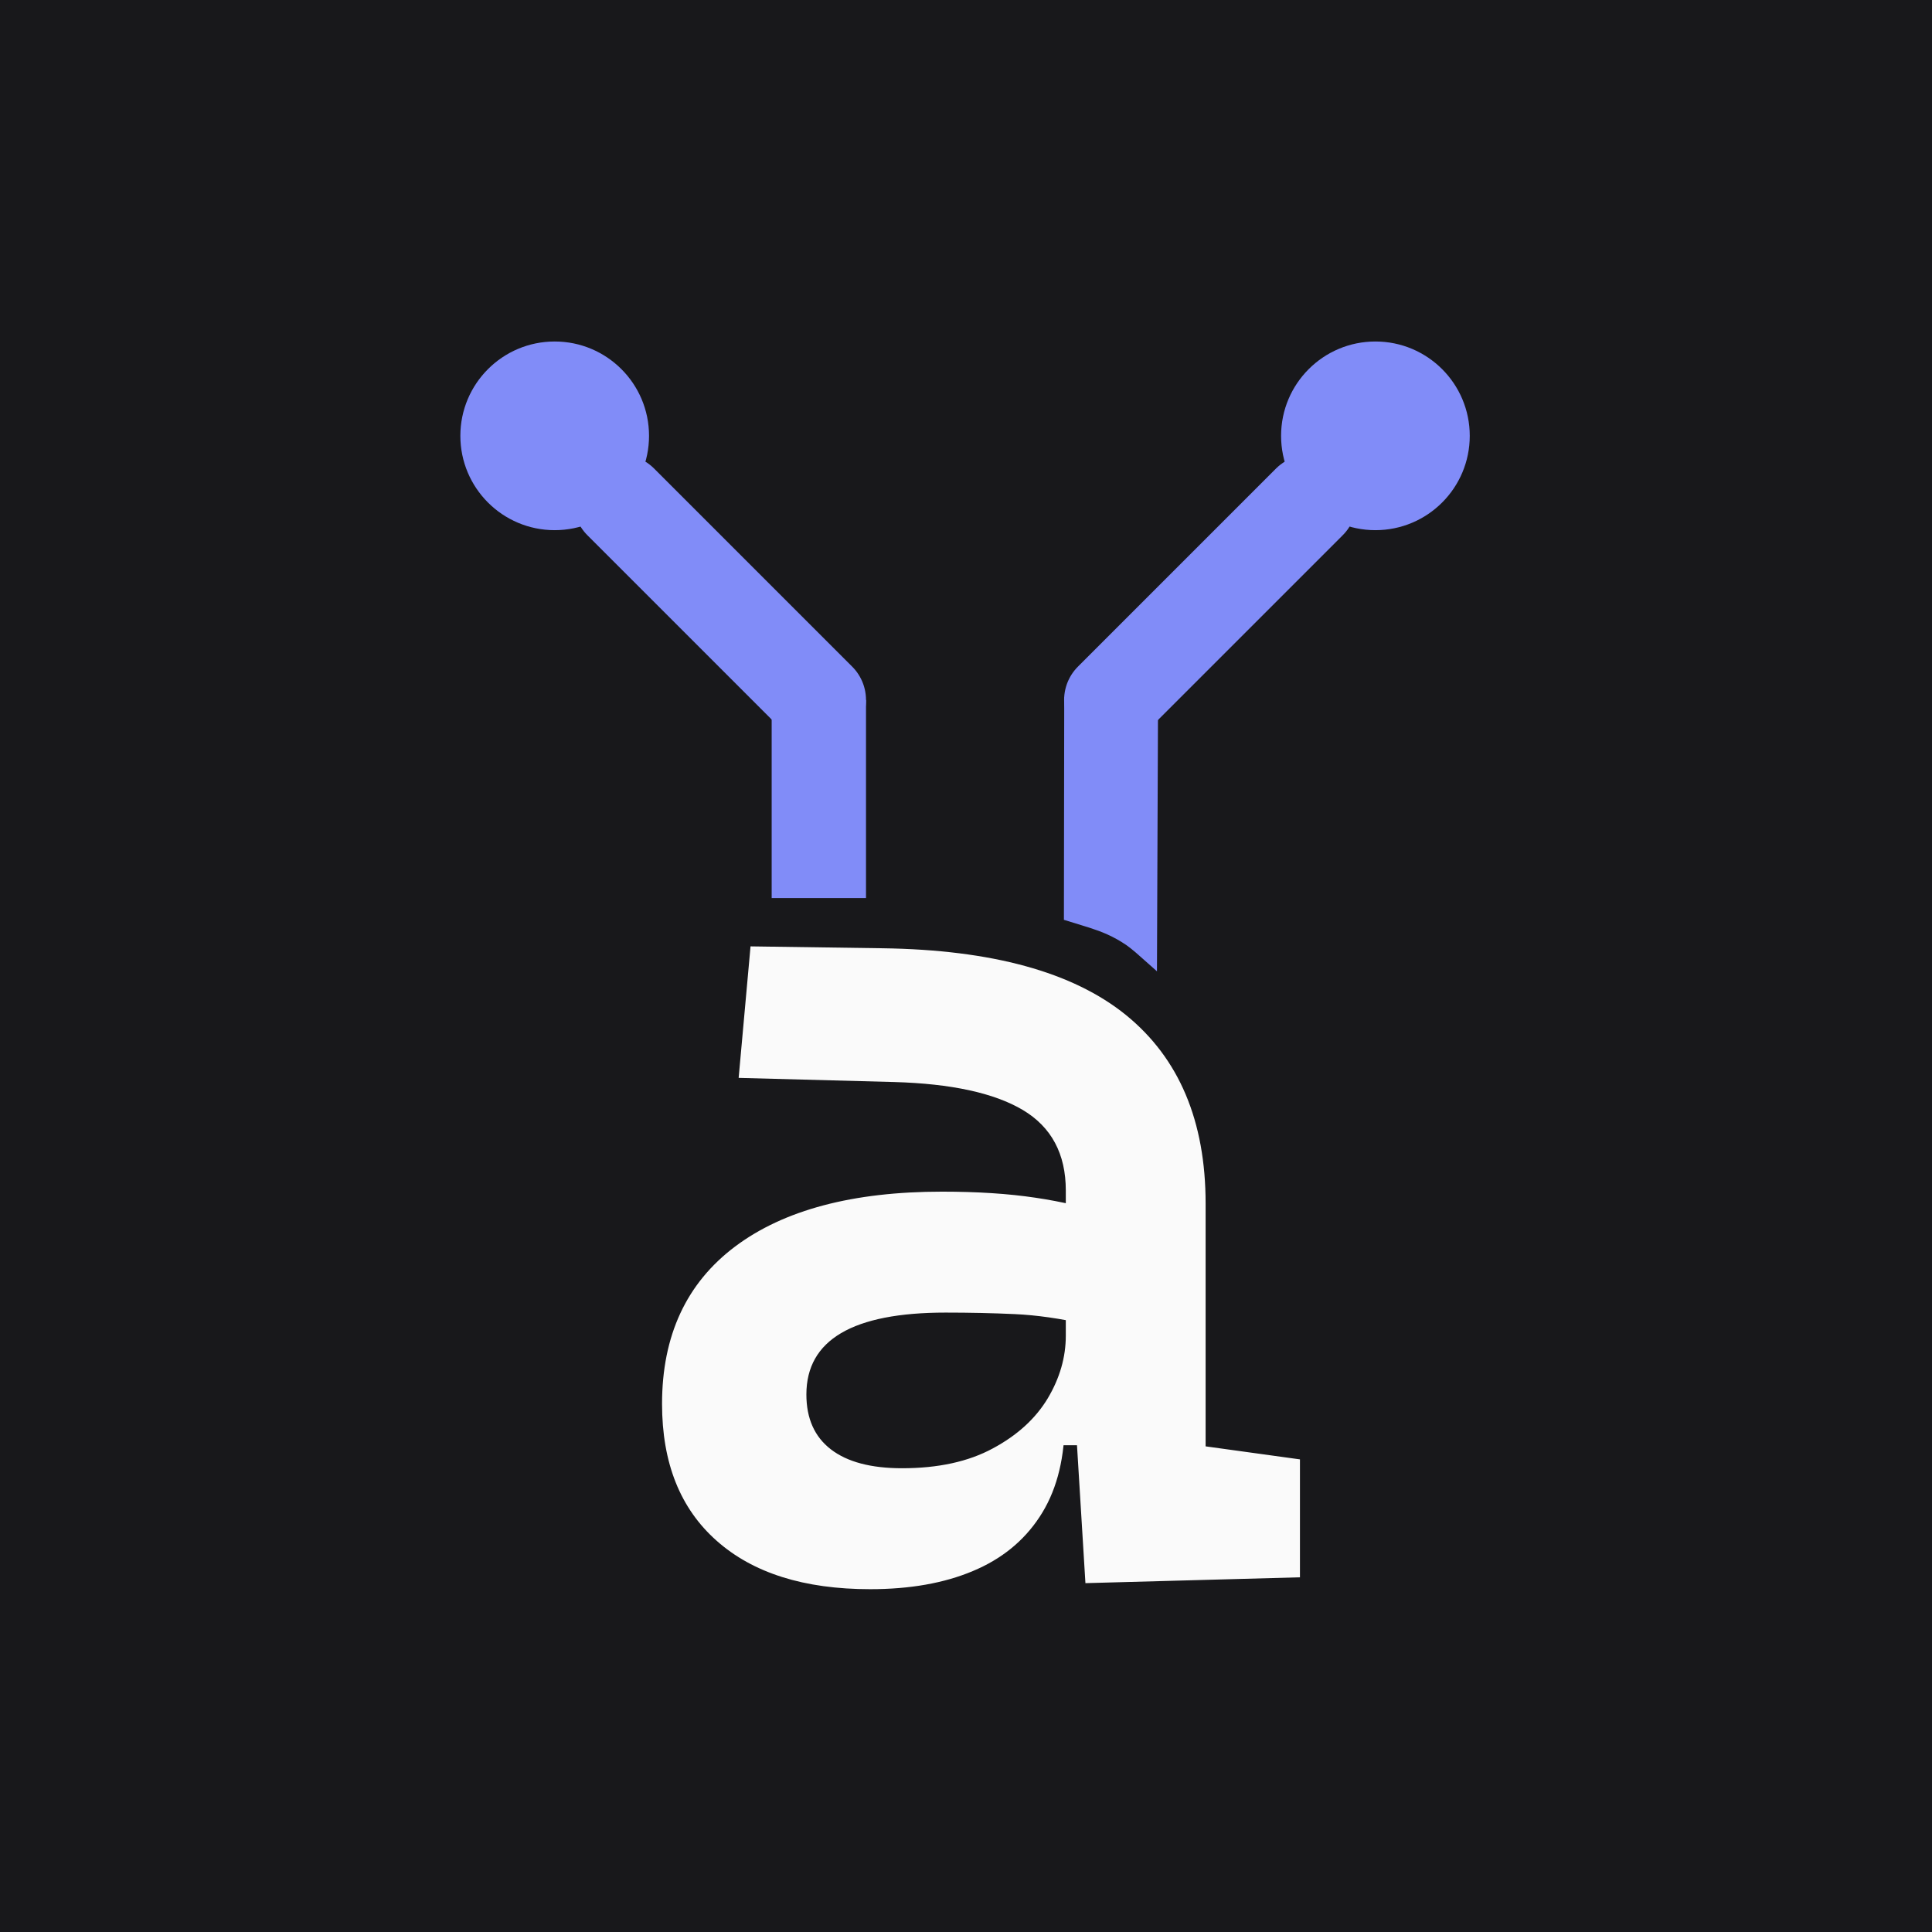
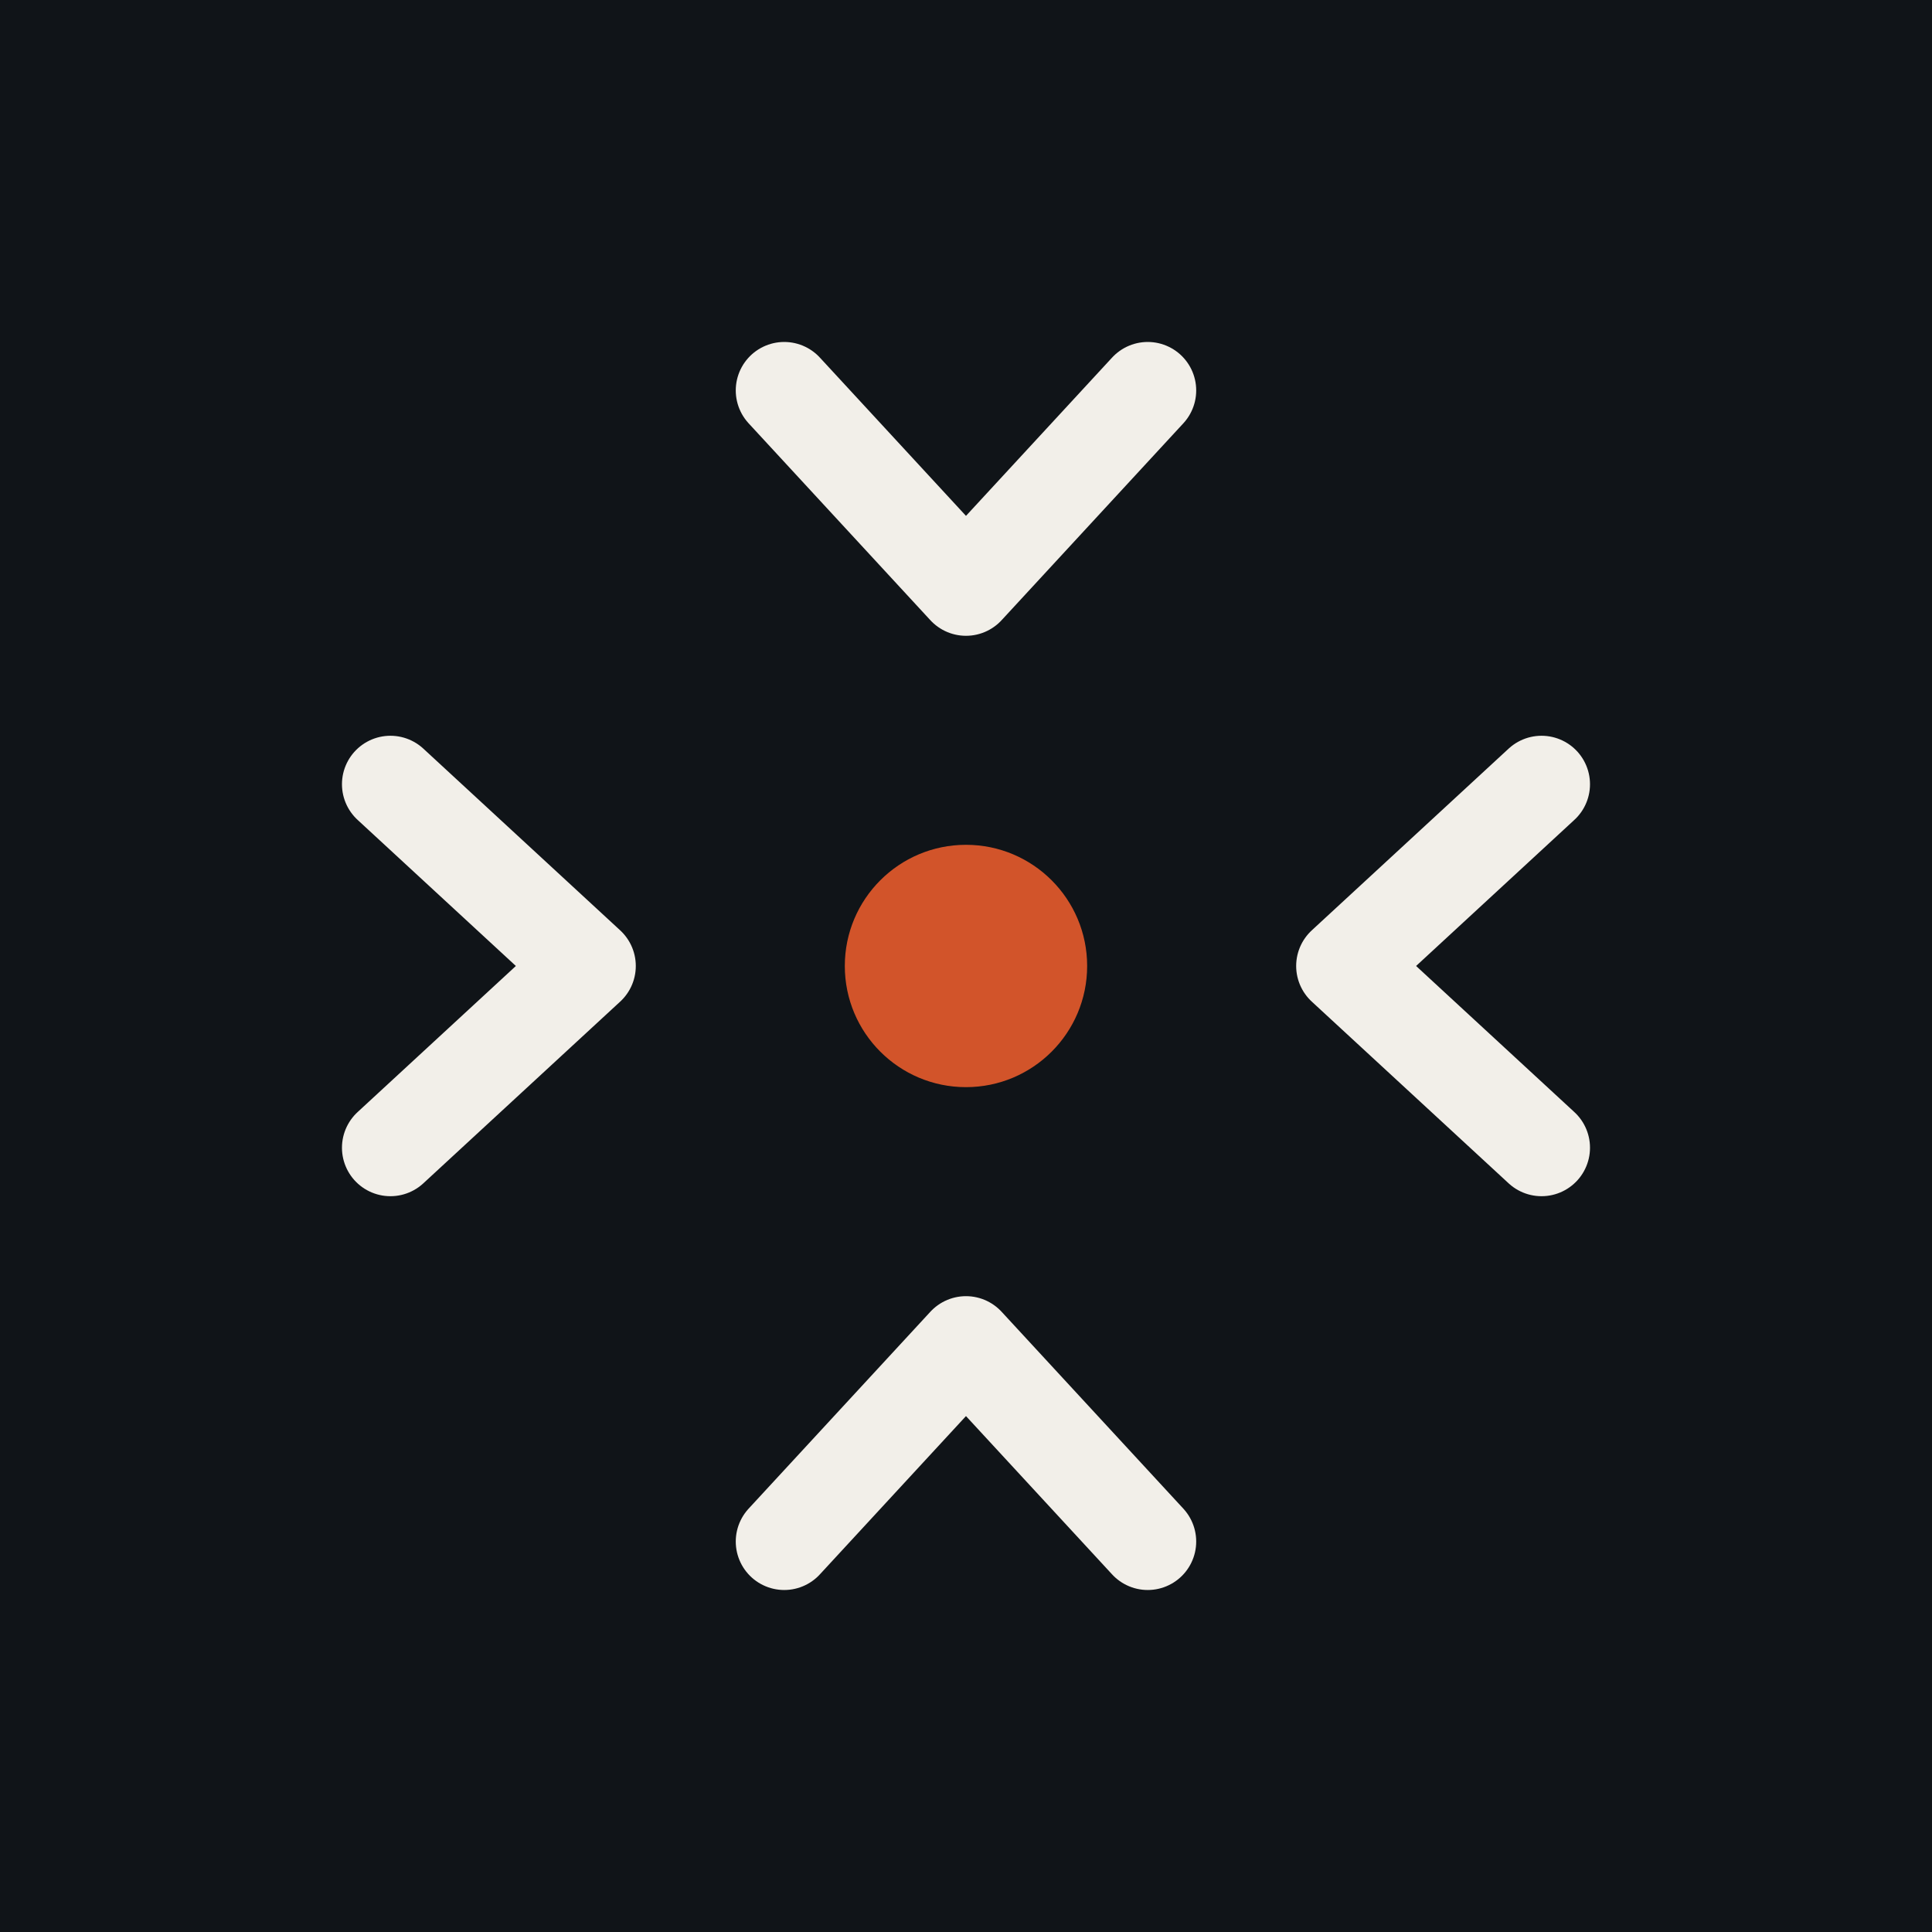
- <svg xmlns="http://www.w3.org/2000/svg" width="1024" height="1024" viewBox="0 0 512 512" role="img" aria-label="Antgrid">
-   <rect width="512" height="512" rx="0" fill="#18181B" />
-   <g transform="translate(162,418) scale(5)">
-     <path d="M36.50 0L25.13 0.31L24.53-9.50L24.09-13.19L24.09-20.50Q24.09-23.41 21.81-24.77Q19.53-26.12 15-26.25L6.75-26.47L7.38-33.44L14.38-33.34Q23.06-33.22 27.28-29.80Q31.50-26.37 31.50-19.81L31.50-6.94L36.50-6.25L36.50 0M13.72 0.63Q8.47 0.63 5.58-1.94Q2.69-4.50 2.69-9.19Q2.69-14.62 6.56-17.53Q10.44-20.44 17.53-20.44Q20.34-20.44 22.47-20.12Q24.59-19.81 26.53-19.16L25.16-13.41Q23.13-13.87 21.38-13.95Q19.63-14.03 17.72-14.03Q10.34-14.03 10.34-9.69Q10.34-7.78 11.64-6.78Q12.94-5.78 15.41-5.78Q18.28-5.78 20.22-6.83Q22.16-7.87 23.13-9.48Q24.09-11.09 24.09-12.81L24.09-15.50L25.59-7L22.94-7L24.03-8Q23.97-5.12 22.70-3.20Q21.44-1.28 19.16-0.33Q16.88 0.63 13.72 0.63" fill="#FAFAFA" />
-     <g fill="none" stroke="#818CF8" stroke-width="5" stroke-linecap="round" stroke-linejoin="round">
-       <path d="M11 -46.5 L0.5 -57" />
-       <path d="M26.5 -46.5 L37 -57" />
+ <svg xmlns="http://www.w3.org/2000/svg" width="1024" height="1024" viewBox="0 0 48 48" role="img" aria-label="Antgrid">
+   <rect width="48" height="48" rx="0" fill="#101418" />
+   <g transform="translate(5.9371,5.9371) scale(0.7526)">
+     <g fill="none" stroke="#F2EFE9" stroke-width="3.2" stroke-linecap="round" stroke-linejoin="round">
+       <path d="M18 5 L24 11.5 L30 5" />
+       <path d="M18 43 L24 36.5 L30 43" />
+       <path d="M5 18 L11.5 24 L5 30" />
+       <path d="M43 18 L36.5 24 L43 30" />
    </g>
-     <rect x="8.5" y="-46.5" width="5" height="10.5" fill="#818CF8" />
-     <path d="m28.472 -46.134-.051 12.892c0 0-.535-.477-.831-.679-.348-.237-.718-.447-1.103-.618-.641-.286-1.221-.44-1.992-.68l.015-10.918z" fill="#818CF8" stroke="#818CF8" stroke-width="1.01" />
-     <circle cx="-3" cy="-60.5" r="5" fill="#818CF8" />
-     <circle cx="40.5" cy="-60.5" r="5" fill="#818CF8" />
+     <circle cx="24" cy="24" r="4" fill="#D2542A" />
  </g>
</svg>
